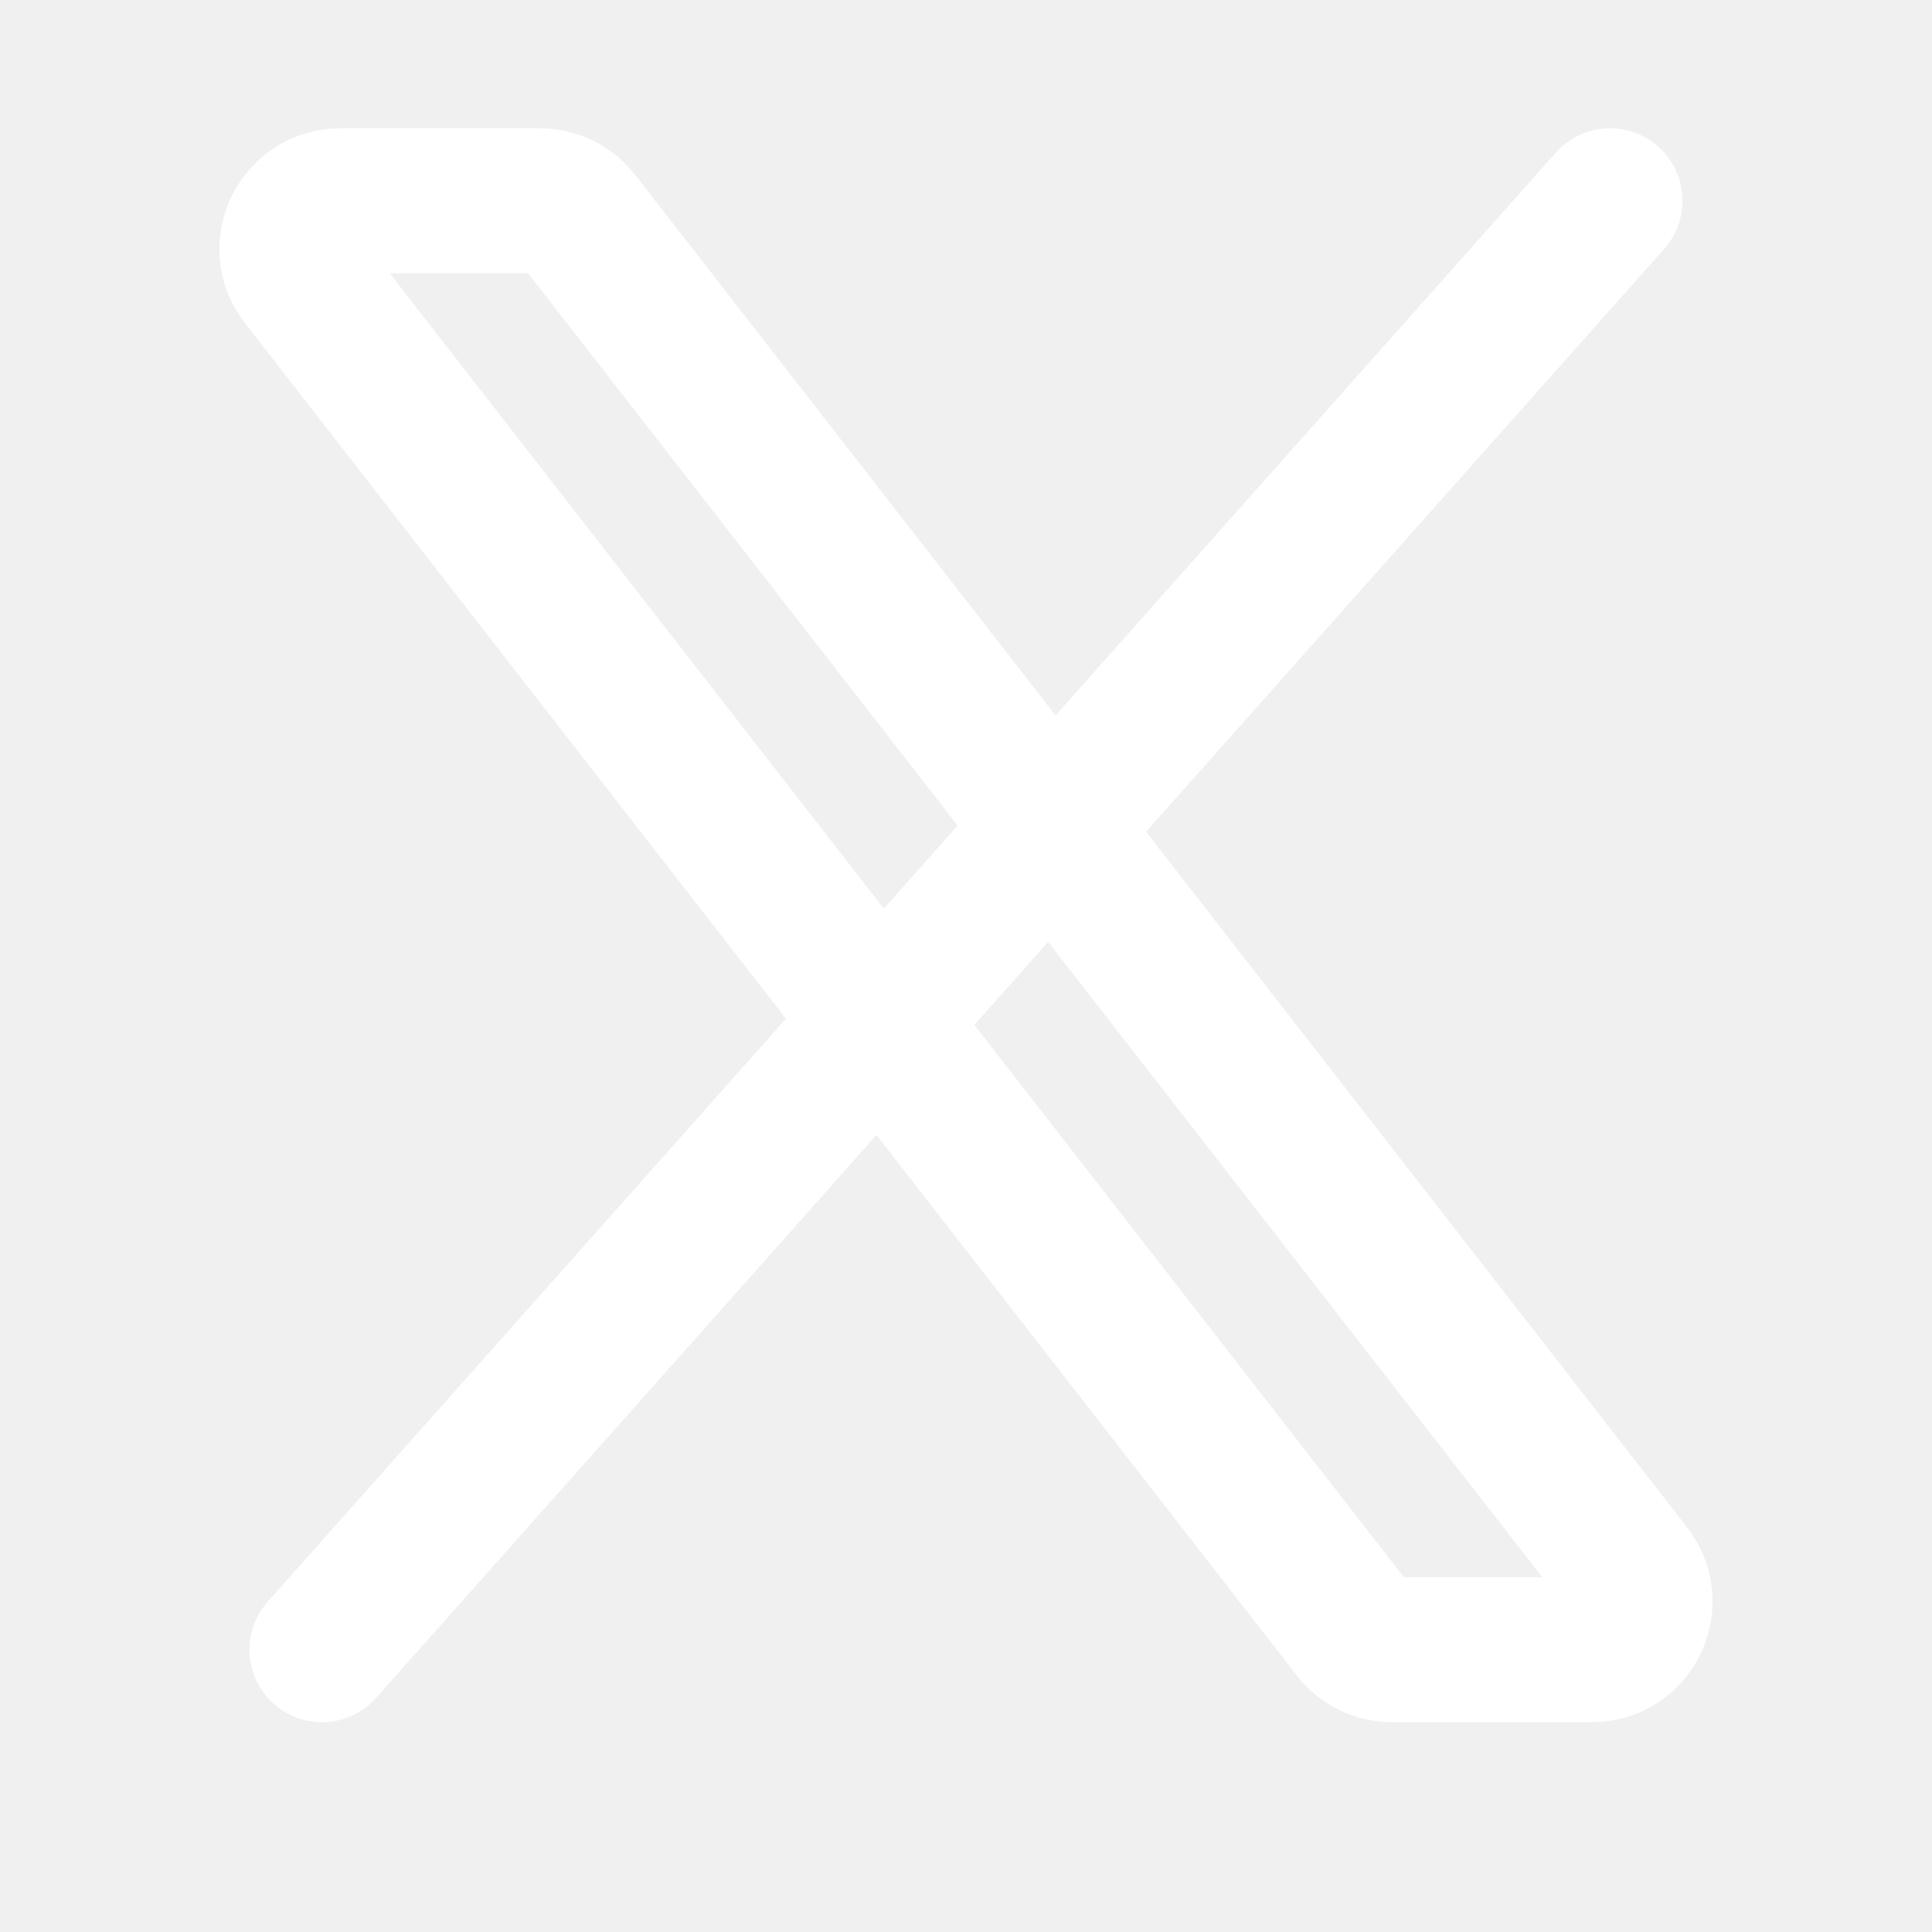
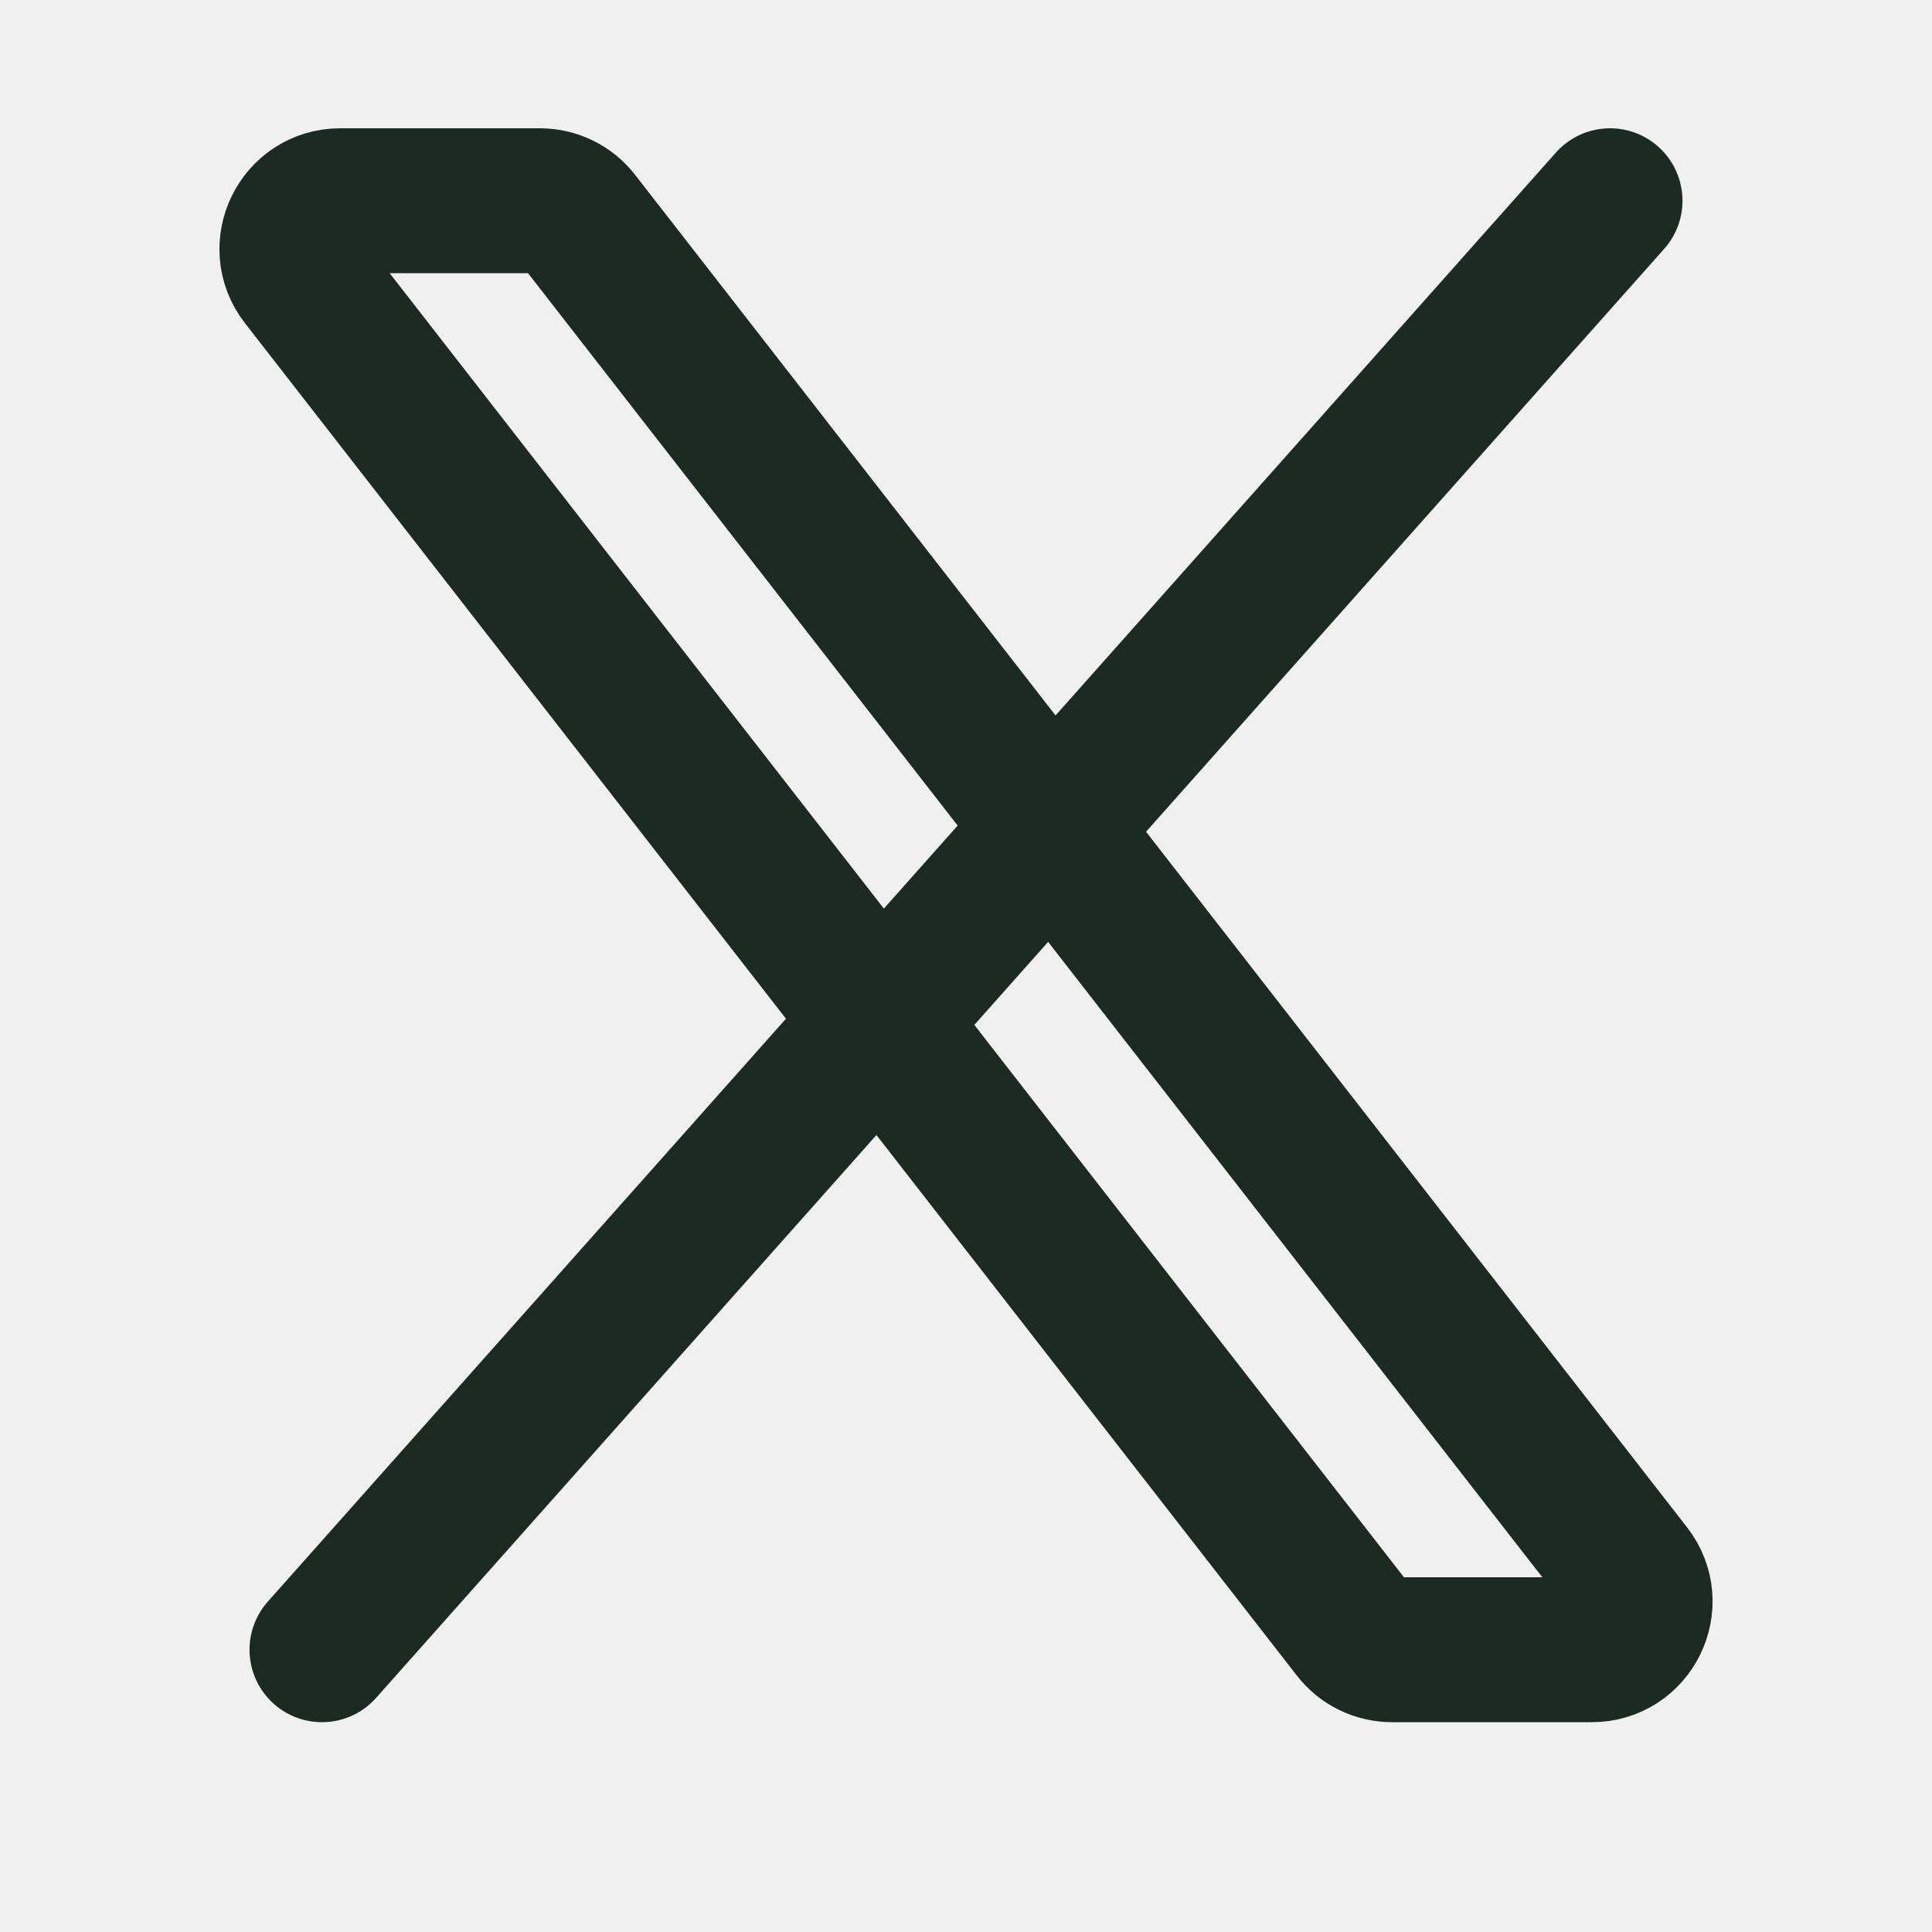
- <svg xmlns="http://www.w3.org/2000/svg" preserveAspectRatio="xMidYMid meet" overflow="visible" style="display: block;" width="20" height="20" viewBox="0 0 20 20" fill="none">
+ <svg xmlns="http://www.w3.org/2000/svg" preserveAspectRatio="none" overflow="visible" style="display: block;" width="20" height="20" viewBox="0 0 20 20" fill="none">
  <g id="Frame">
-     <path id="Vector" d="M14.017 16.885L3.128 2.885C2.872 2.557 3.106 2.078 3.522 2.078H5.589C5.743 2.078 5.889 2.149 5.983 2.271L16.872 16.271C17.128 16.6 16.894 17.078 16.478 17.078H14.411C14.257 17.078 14.111 17.007 14.017 16.885Z" stroke-width="1.5" stroke="white" />
-     <path id="Vector_2" d="M16.667 2.078L3.333 17.078" stroke-width="1.5" stroke-linecap="round" stroke="white" />
+     <path id="Vector" d="M14.017 16.885L3.128 2.885C2.872 2.557 3.106 2.078 3.522 2.078H5.589C5.743 2.078 5.889 2.149 5.983 2.271L16.872 16.271C17.128 16.6 16.894 17.078 16.478 17.078H14.411C14.257 17.078 14.111 17.007 14.017 16.885Z" stroke-width="1.5" stroke="#1B2A22" />
+     <path id="Vector_2" d="M16.667 2.078L3.333 17.078" stroke-width="1.5" stroke-linecap="round" stroke="#1B2A22" />
  </g>
</svg>
